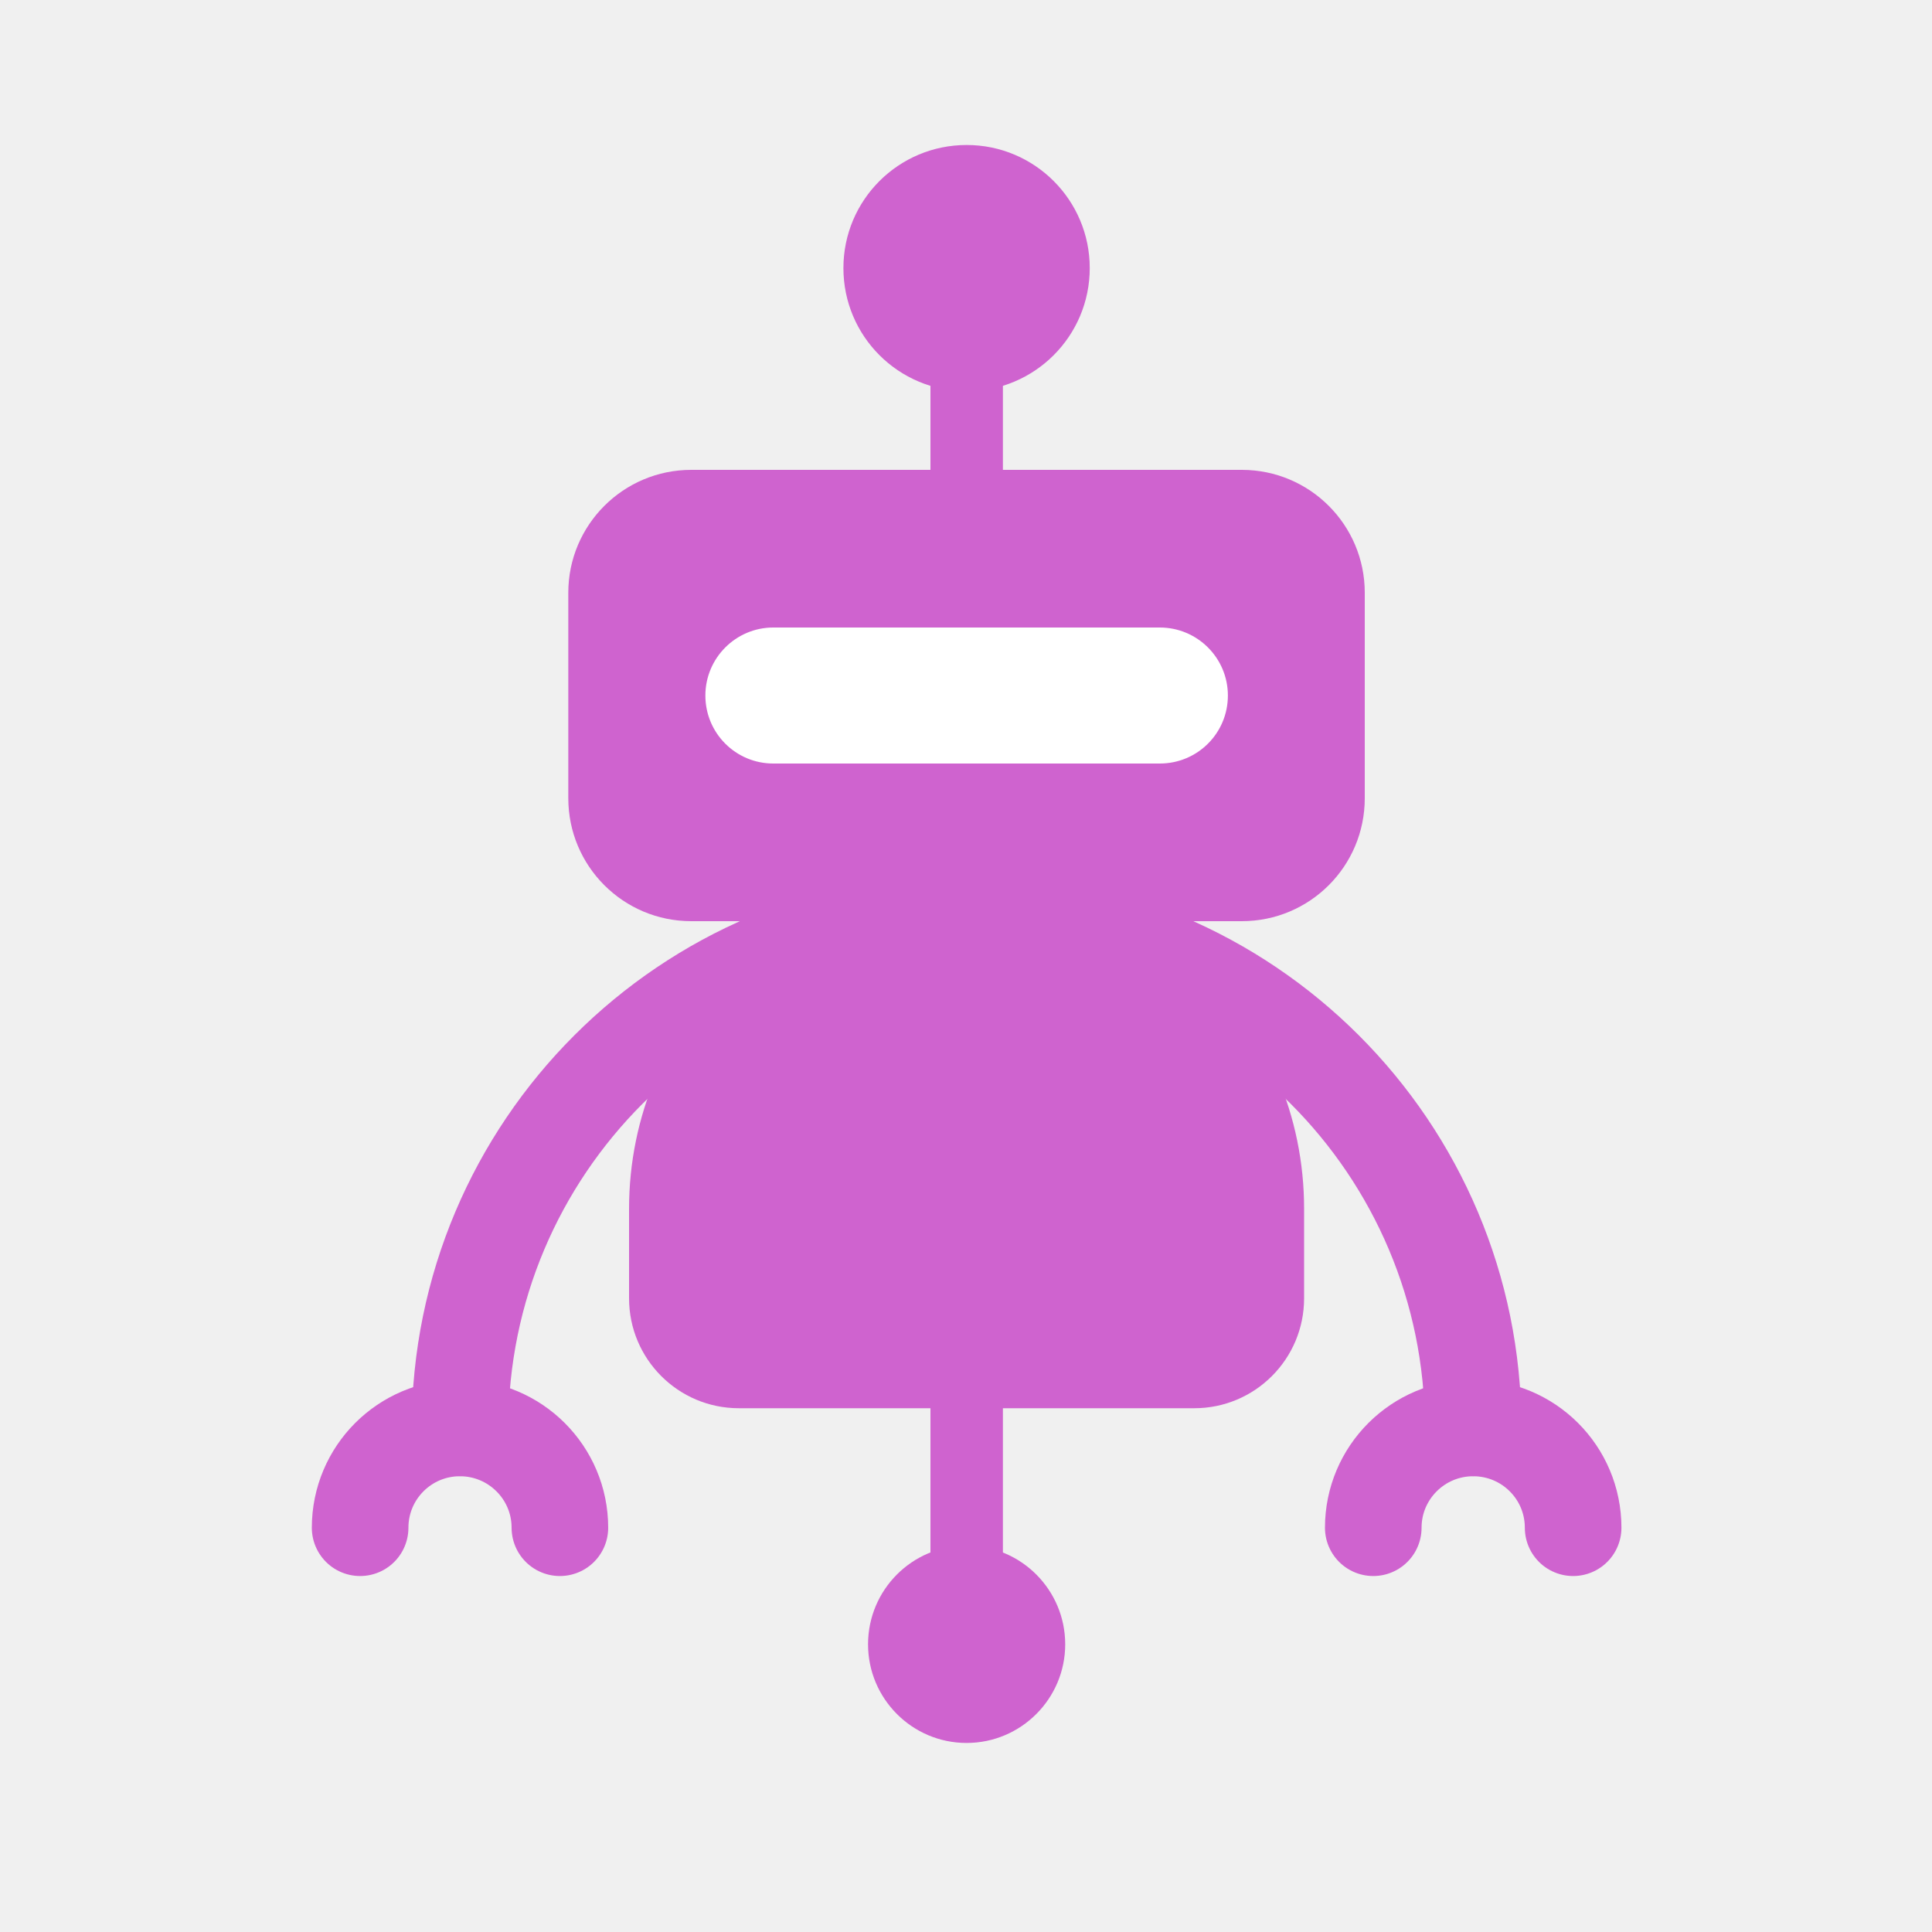
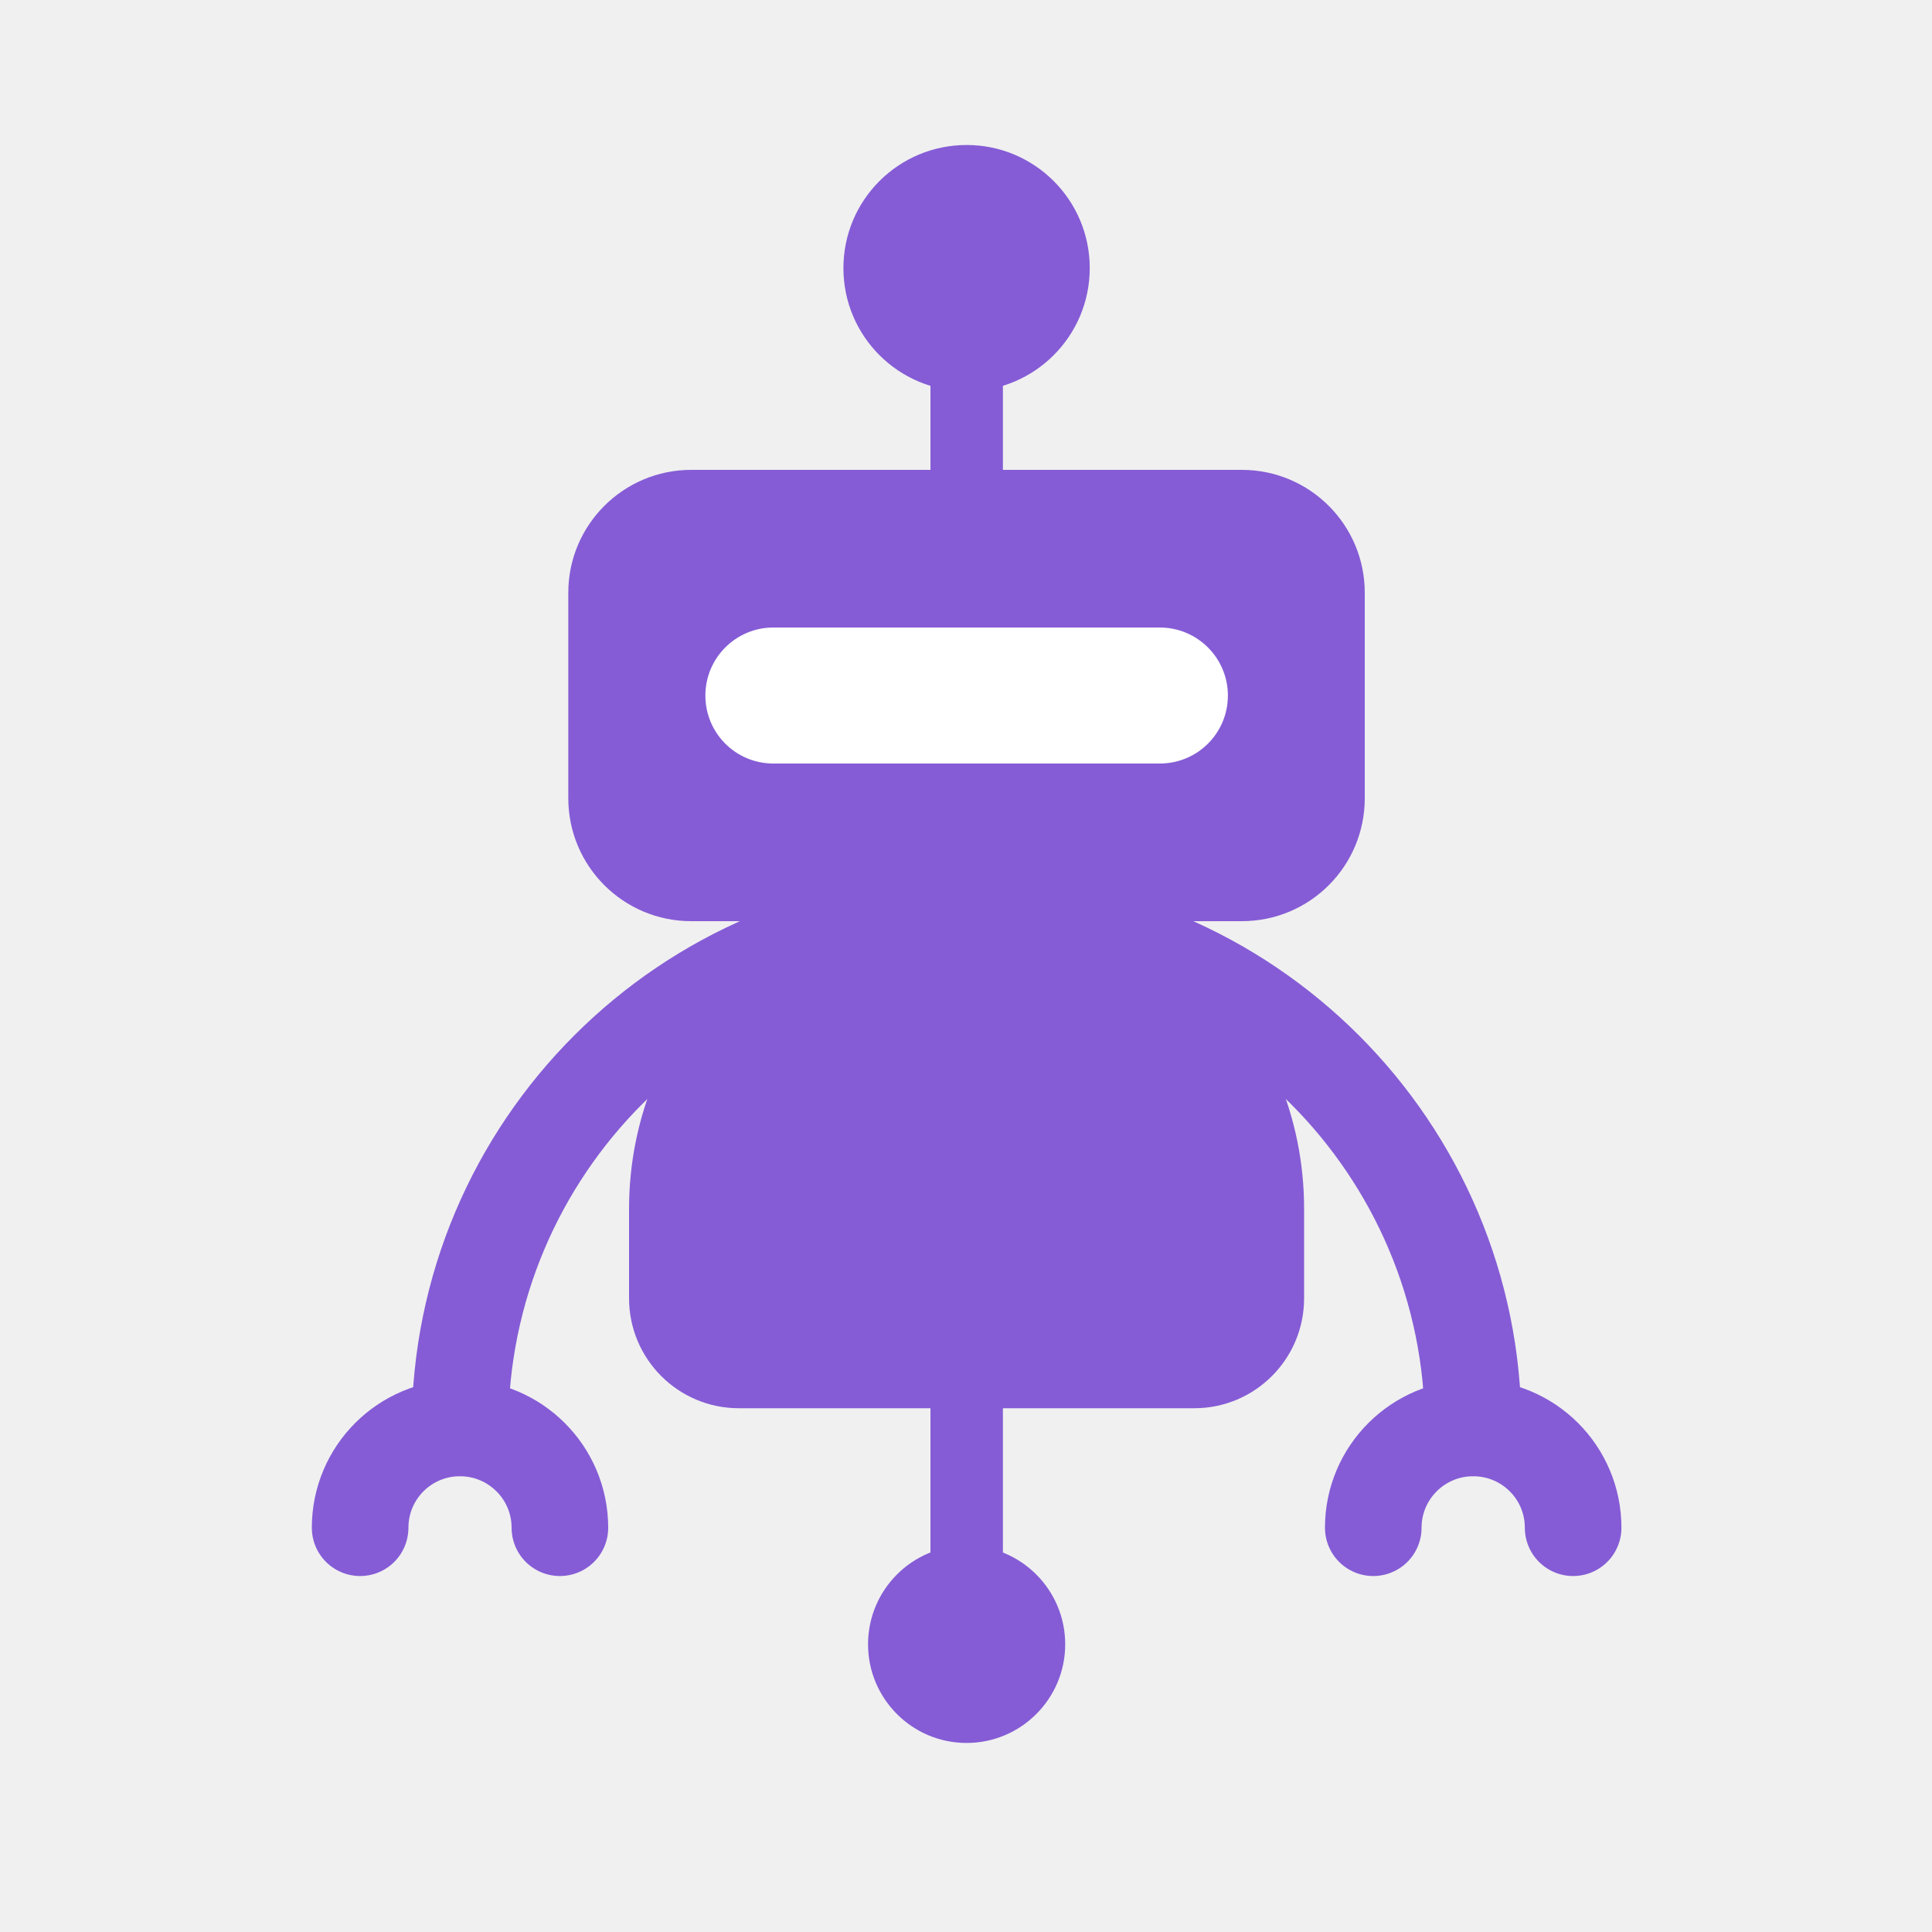
<svg xmlns="http://www.w3.org/2000/svg" width="20px" height="20px" viewBox="0 0 20 20" version="1.1">
  <defs />
  <g id="Page-1" stroke="none" stroke-width="1" fill="none" fill-rule="evenodd">
    <g id="robot">
      <g transform="translate(3.25, 1.5)">
-         <path d="M9.605,8.036 L3.906,8.036 C3.203,8.036 2.633,7.467 2.633,6.763 L2.633,4.636 C2.633,3.934 3.203,3.364 3.906,3.364 L9.605,3.364 C10.309,3.364 10.878,3.934 10.878,4.636 L10.878,6.763 C10.878,7.467 10.309,8.036 9.605,8.036" id="Fill-1" fill="#CF63CF" />
-         <path d="M9.113,13.078 L4.399,13.078 C3.771,13.078 3.262,12.569 3.262,11.94 L3.262,11.013 C3.262,9.083 4.827,7.519 6.756,7.519 C8.685,7.519 10.25,9.083 10.25,11.013 L10.25,11.94 C10.25,12.569 9.741,13.078 9.113,13.078" id="Fill-3" fill="#CF63CF" />
-         <path d="M7.777,15.522 C7.777,16.084 7.32,16.543 6.756,16.543 C6.192,16.543 5.736,16.084 5.736,15.522 C5.736,14.958 6.192,14.5 6.756,14.5 C7.32,14.5 7.777,14.958 7.777,15.522" id="Fill-5" fill="#CF63CF" />
-         <path d="M8.031,1.275 C8.031,1.98 7.46,2.55 6.757,2.55 C6.051,2.55 5.481,1.98 5.481,1.275 C5.481,0.571 6.051,0.001 6.757,0.001 C7.46,0.001 8.031,0.571 8.031,1.275" id="Fill-8" fill="#CF63CF" />
-         <path d="M6.757,15.522 L6.757,1.27" id="Stroke-11" stroke="#CF63CF" stroke-width="0.75" />
-         <path d="M1.512,13.281 C1.512,10.384 3.86,8.036 6.757,8.036 C9.652,8.036 12,10.384 12,13.281" id="Stroke-13" stroke="#CF63CF" stroke-linecap="round" stroke-linejoin="round" />
-         <path d="M10.966,14.315 C10.966,13.744 11.43,13.282 12,13.282 C12.573,13.282 13.035,13.744 13.035,14.315" id="Stroke-15" stroke="#CF63CF" stroke-linecap="round" stroke-linejoin="round" />
-         <path d="M0.478,14.315 C0.478,13.744 0.94,13.282 1.511,13.282 C2.082,13.282 2.546,13.744 2.546,14.315" id="Stroke-17" stroke="#CF63CF" stroke-linecap="round" stroke-linejoin="round" />
+         <path d="M9.605,8.036 L3.906,8.036 C3.203,8.036 2.633,7.467 2.633,6.763 L2.633,4.636 C2.633,3.934 3.203,3.364 3.906,3.364 L9.605,3.364 C10.309,3.364 10.878,3.934 10.878,4.636 L10.878,6.763 C10.878,7.467 10.309,8.036 9.605,8.036" id="Fill-1" fill="#855CD6" />
+         <path d="M9.113,13.078 L4.399,13.078 C3.771,13.078 3.262,12.569 3.262,11.94 L3.262,11.013 C3.262,9.083 4.827,7.519 6.756,7.519 C8.685,7.519 10.25,9.083 10.25,11.013 L10.25,11.94 C10.25,12.569 9.741,13.078 9.113,13.078" id="Fill-3" fill="#855CD6" />
+         <path d="M7.777,15.522 C7.777,16.084 7.32,16.543 6.756,16.543 C6.192,16.543 5.736,16.084 5.736,15.522 C5.736,14.958 6.192,14.5 6.756,14.5 C7.32,14.5 7.777,14.958 7.777,15.522" id="Fill-5" fill="#855CD6" />
+         <path d="M8.031,1.275 C8.031,1.98 7.46,2.55 6.757,2.55 C6.051,2.55 5.481,1.98 5.481,1.275 C5.481,0.571 6.051,0.001 6.757,0.001 C7.46,0.001 8.031,0.571 8.031,1.275" id="Fill-8" fill="#855CD6" />
+         <path d="M6.757,15.522 L6.757,1.27" id="Stroke-11" stroke="#855CD6" stroke-width="0.75" />
+         <path d="M1.512,13.281 C1.512,10.384 3.86,8.036 6.757,8.036 C9.652,8.036 12,10.384 12,13.281" id="Stroke-13" stroke="#855CD6" stroke-linecap="round" stroke-linejoin="round" />
+         <path d="M10.966,14.315 C10.966,13.744 11.43,13.282 12,13.282 C12.573,13.282 13.035,13.744 13.035,14.315" id="Stroke-15" stroke="#855CD6" stroke-linecap="round" stroke-linejoin="round" />
+         <path d="M0.478,14.315 C0.478,13.744 0.94,13.282 1.511,13.282 C2.082,13.282 2.546,13.744 2.546,14.315" id="Stroke-17" stroke="#855CD6" stroke-linecap="round" stroke-linejoin="round" />
        <path d="M8.756,6.404 L4.755,6.404 C4.367,6.404 4.052,6.09 4.052,5.7 C4.052,5.312 4.367,4.996 4.755,4.996 L8.756,4.996 C9.146,4.996 9.461,5.312 9.461,5.7 C9.461,6.09 9.146,6.404 8.756,6.404" id="Fill-19" fill="#FFFFFF" />
      </g>
    </g>
  </g>
</svg>
